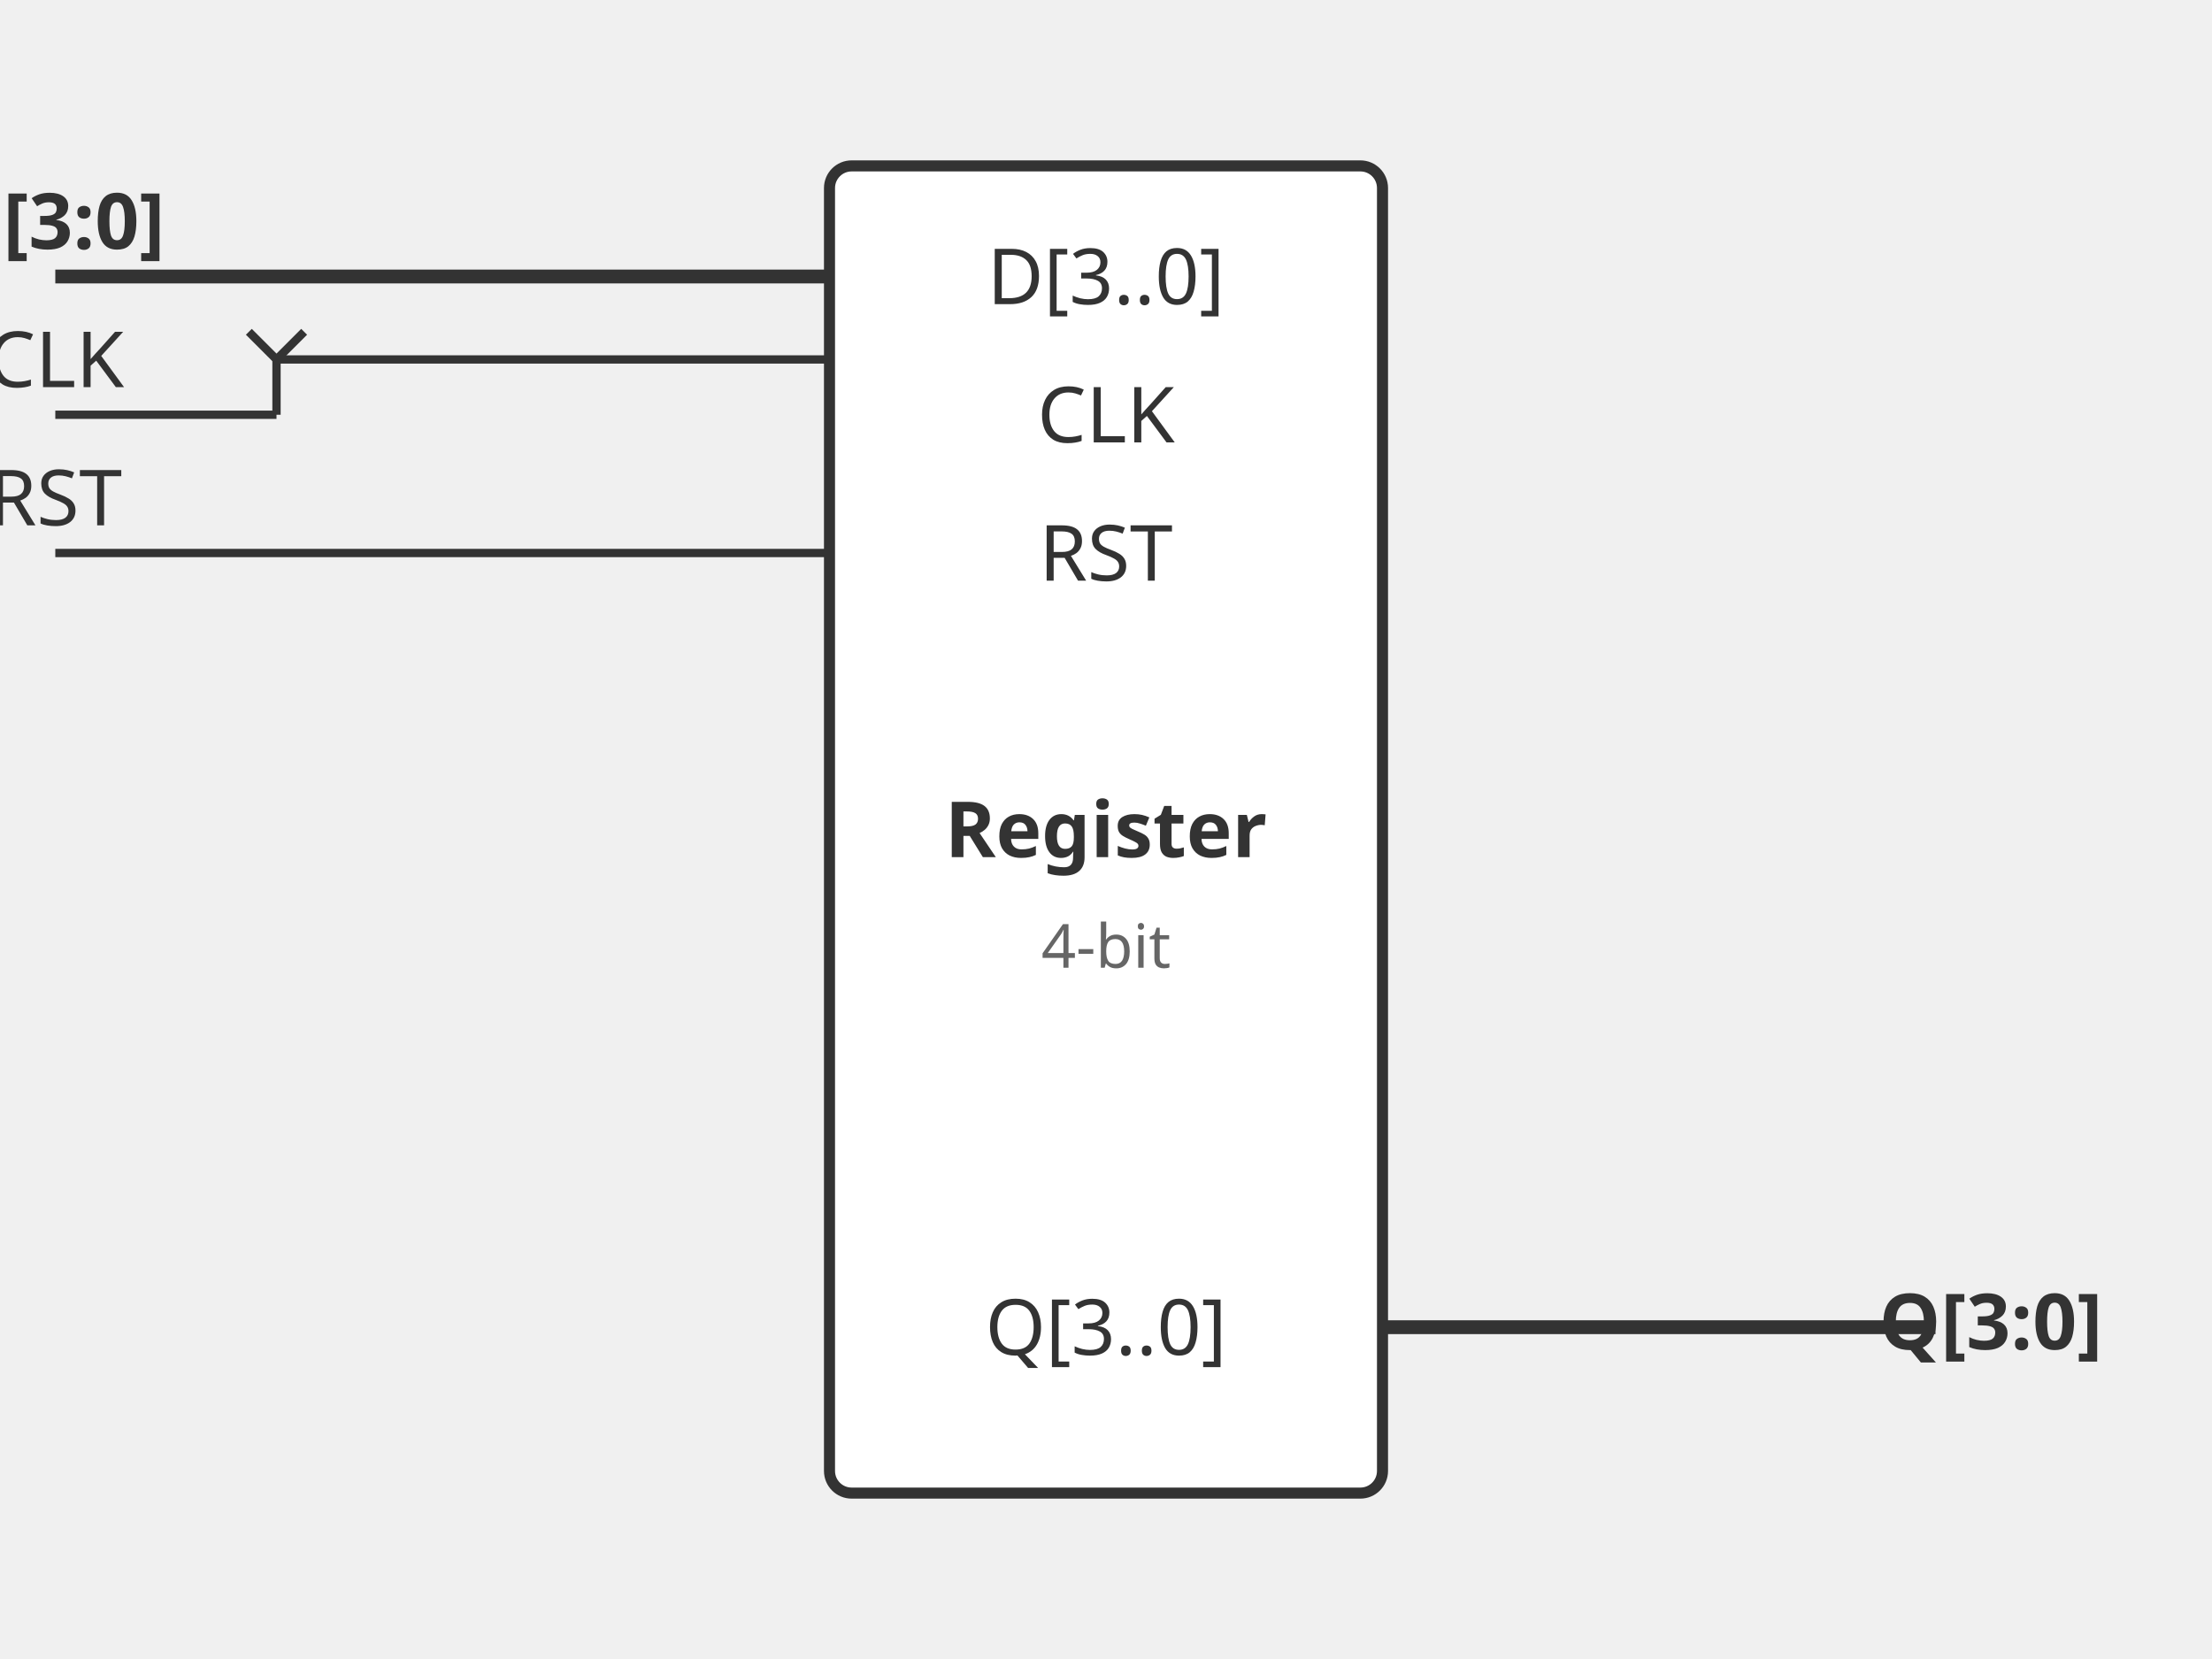
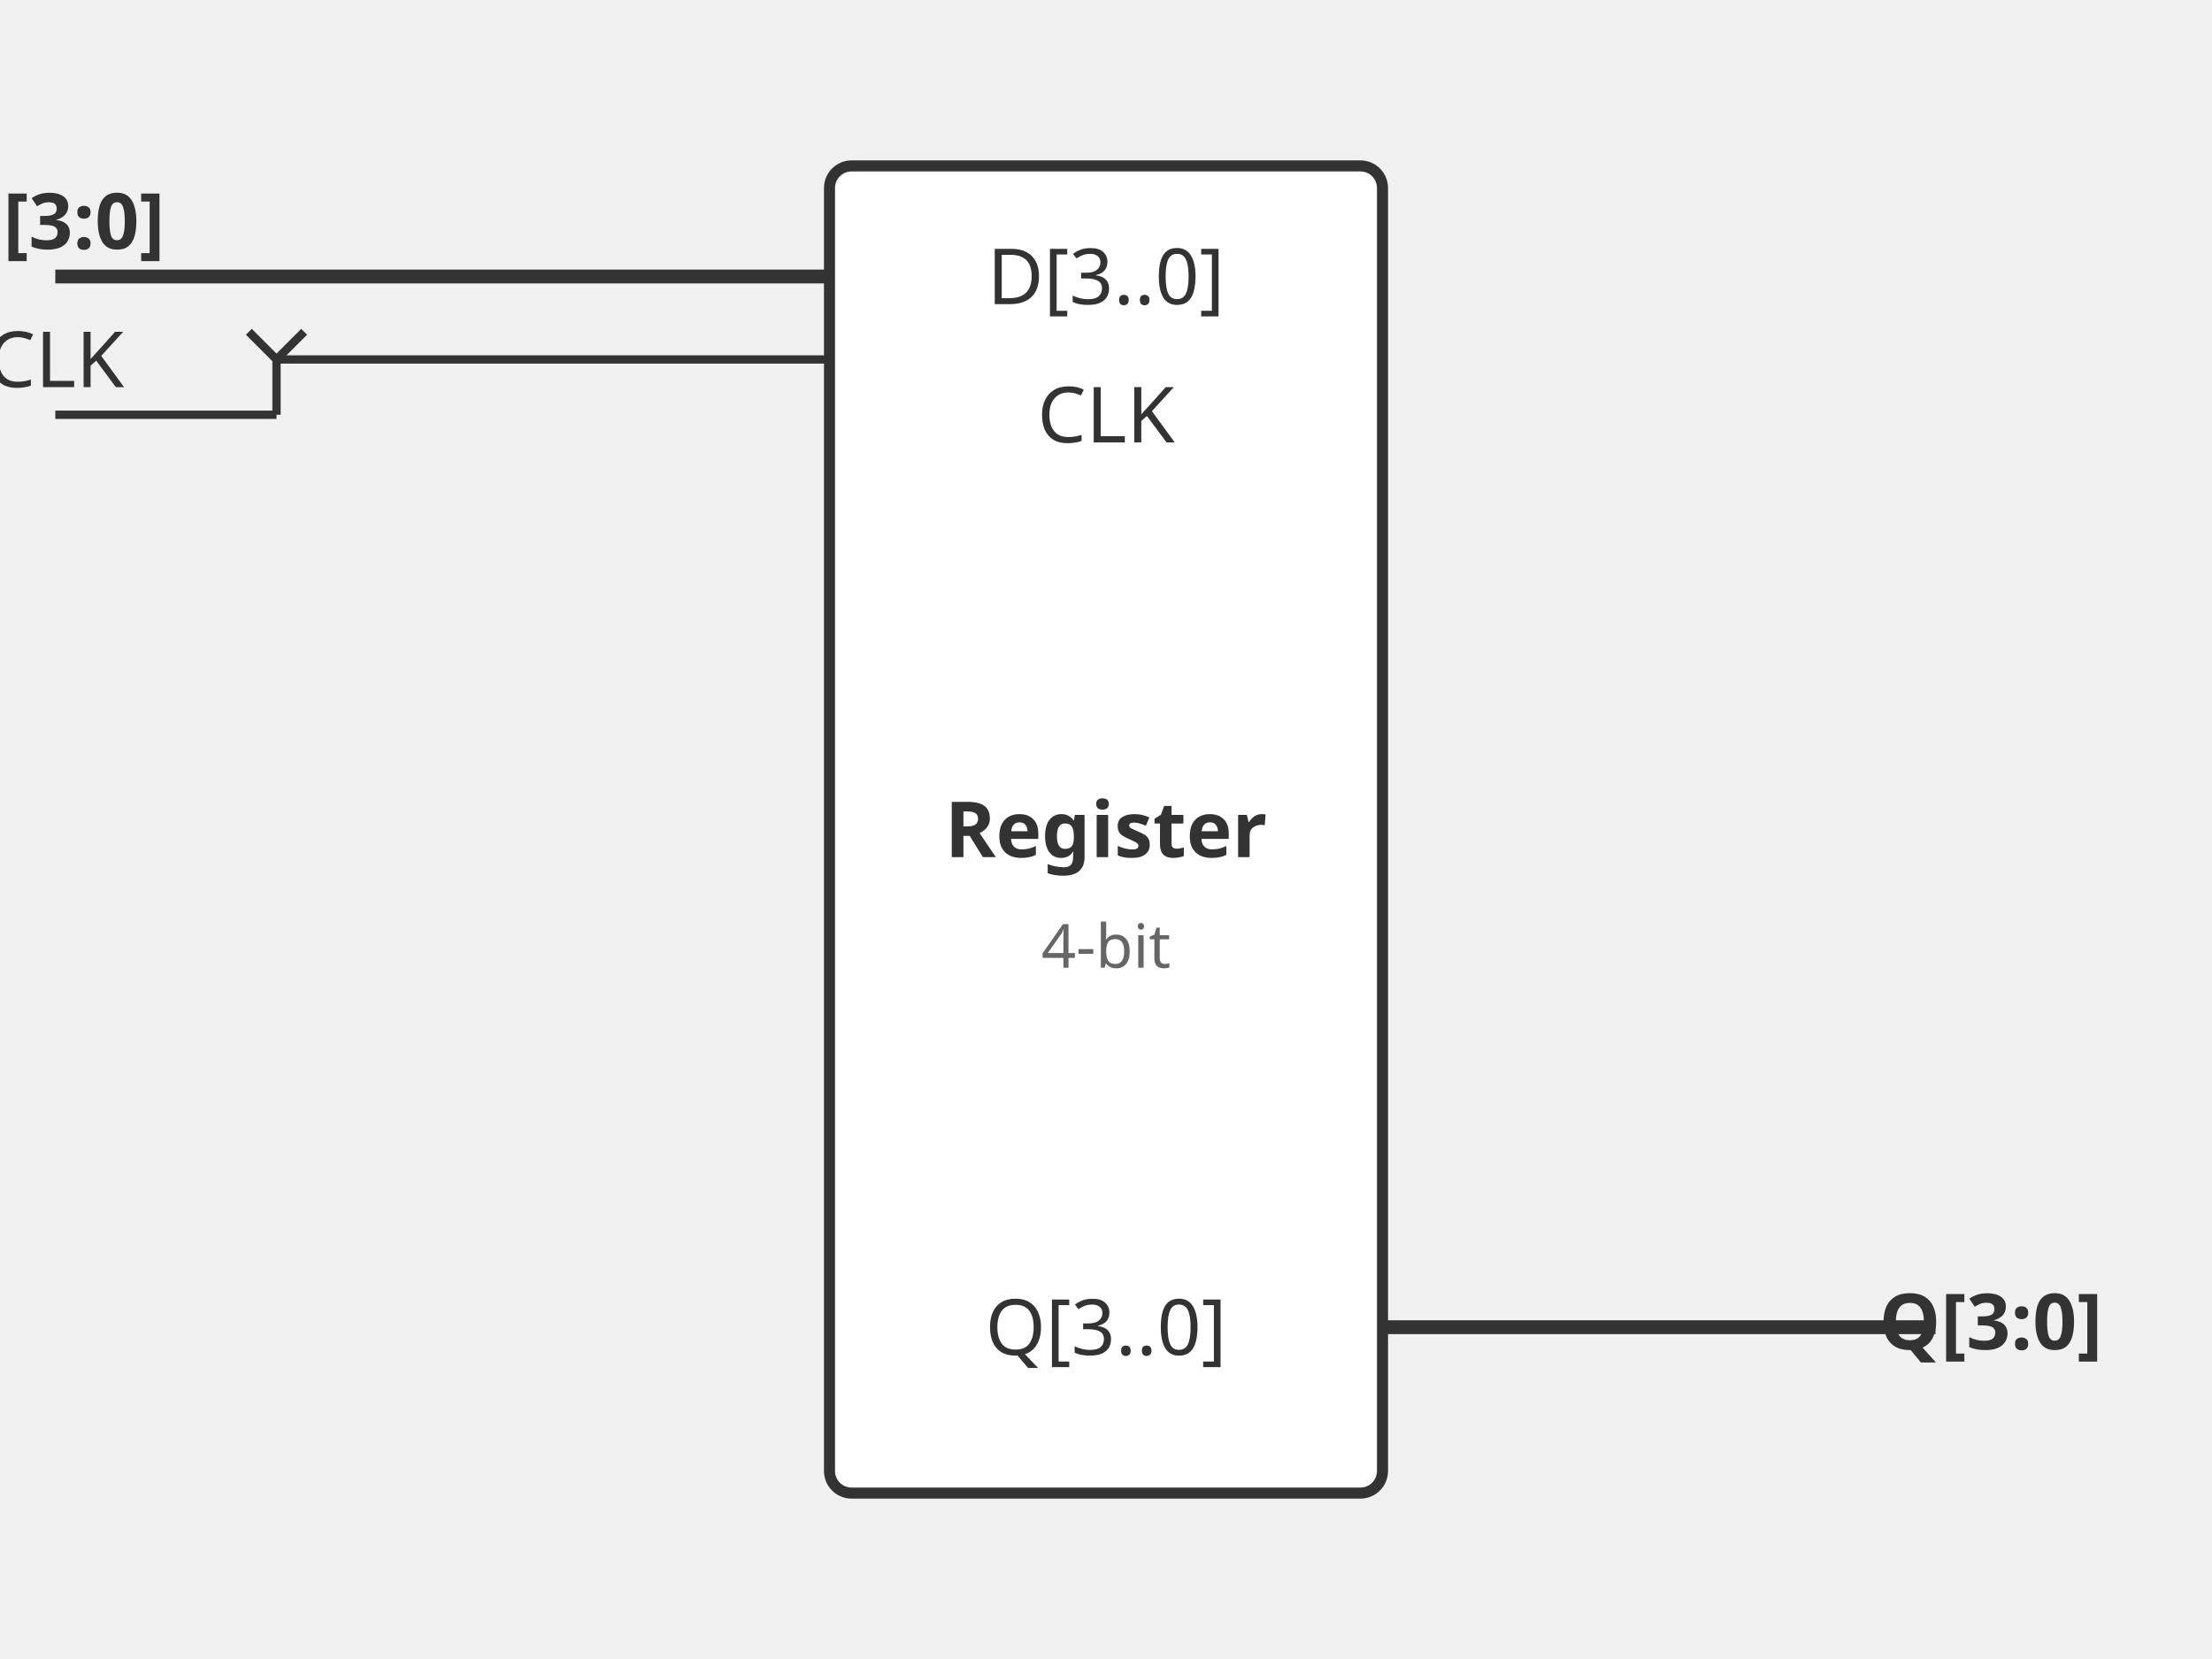
<svg xmlns="http://www.w3.org/2000/svg" viewBox="0 0 400 300" font-family="sans-serif">
  <style>
    .gate { fill: white; stroke: #333; stroke-width: 2; }
    .wire { stroke: #333; stroke-width: 1.5; fill: none; }
    .wire-thick { stroke: #333; stroke-width: 2.5; fill: none; }
    .label { text-anchor: middle; font-size: 14px; fill: #333; }
    .label-sm { text-anchor: middle; font-size: 11px; fill: #666; }
  </style>
  <rect class="gate" x="150" y="30" width="100" height="240" rx="4" />
  <text x="200" y="155" class="label" font-weight="bold" font-size="16">Register</text>
  <text x="200" y="175" class="label-sm">4-bit</text>
  <text x="200" y="55" class="label" font-size="11">D[3..0]</text>
  <text x="200" y="80" class="label" font-size="11">CLK</text>
-   <text x="200" y="105" class="label" font-size="11">RST</text>
  <text x="200" y="245" class="label" font-size="11">Q[3..0]</text>
  <line class="wire-thick" x1="10" y1="50" x2="150" y2="50" />
  <text x="10" y="45" class="label" font-weight="bold">D[3:0]</text>
  <line class="wire" x1="10" y1="75" x2="50" y2="75" />
  <line class="wire" x1="50" y1="75" x2="50" y2="65" />
  <line class="wire" x1="50" y1="65" x2="150" y2="65" />
  <polyline class="wire" points="45,60 50,65 55,60" fill="none" />
  <text x="10" y="70" class="label" font-size="12">CLK</text>
-   <line class="wire" x1="10" y1="100" x2="150" y2="100" />
-   <text x="10" y="95" class="label" font-size="12">RST</text>
  <line class="wire-thick" x1="250" y1="240" x2="350" y2="240" />
  <text x="360" y="244" class="label" font-weight="bold">Q[3:0]</text>
</svg>
